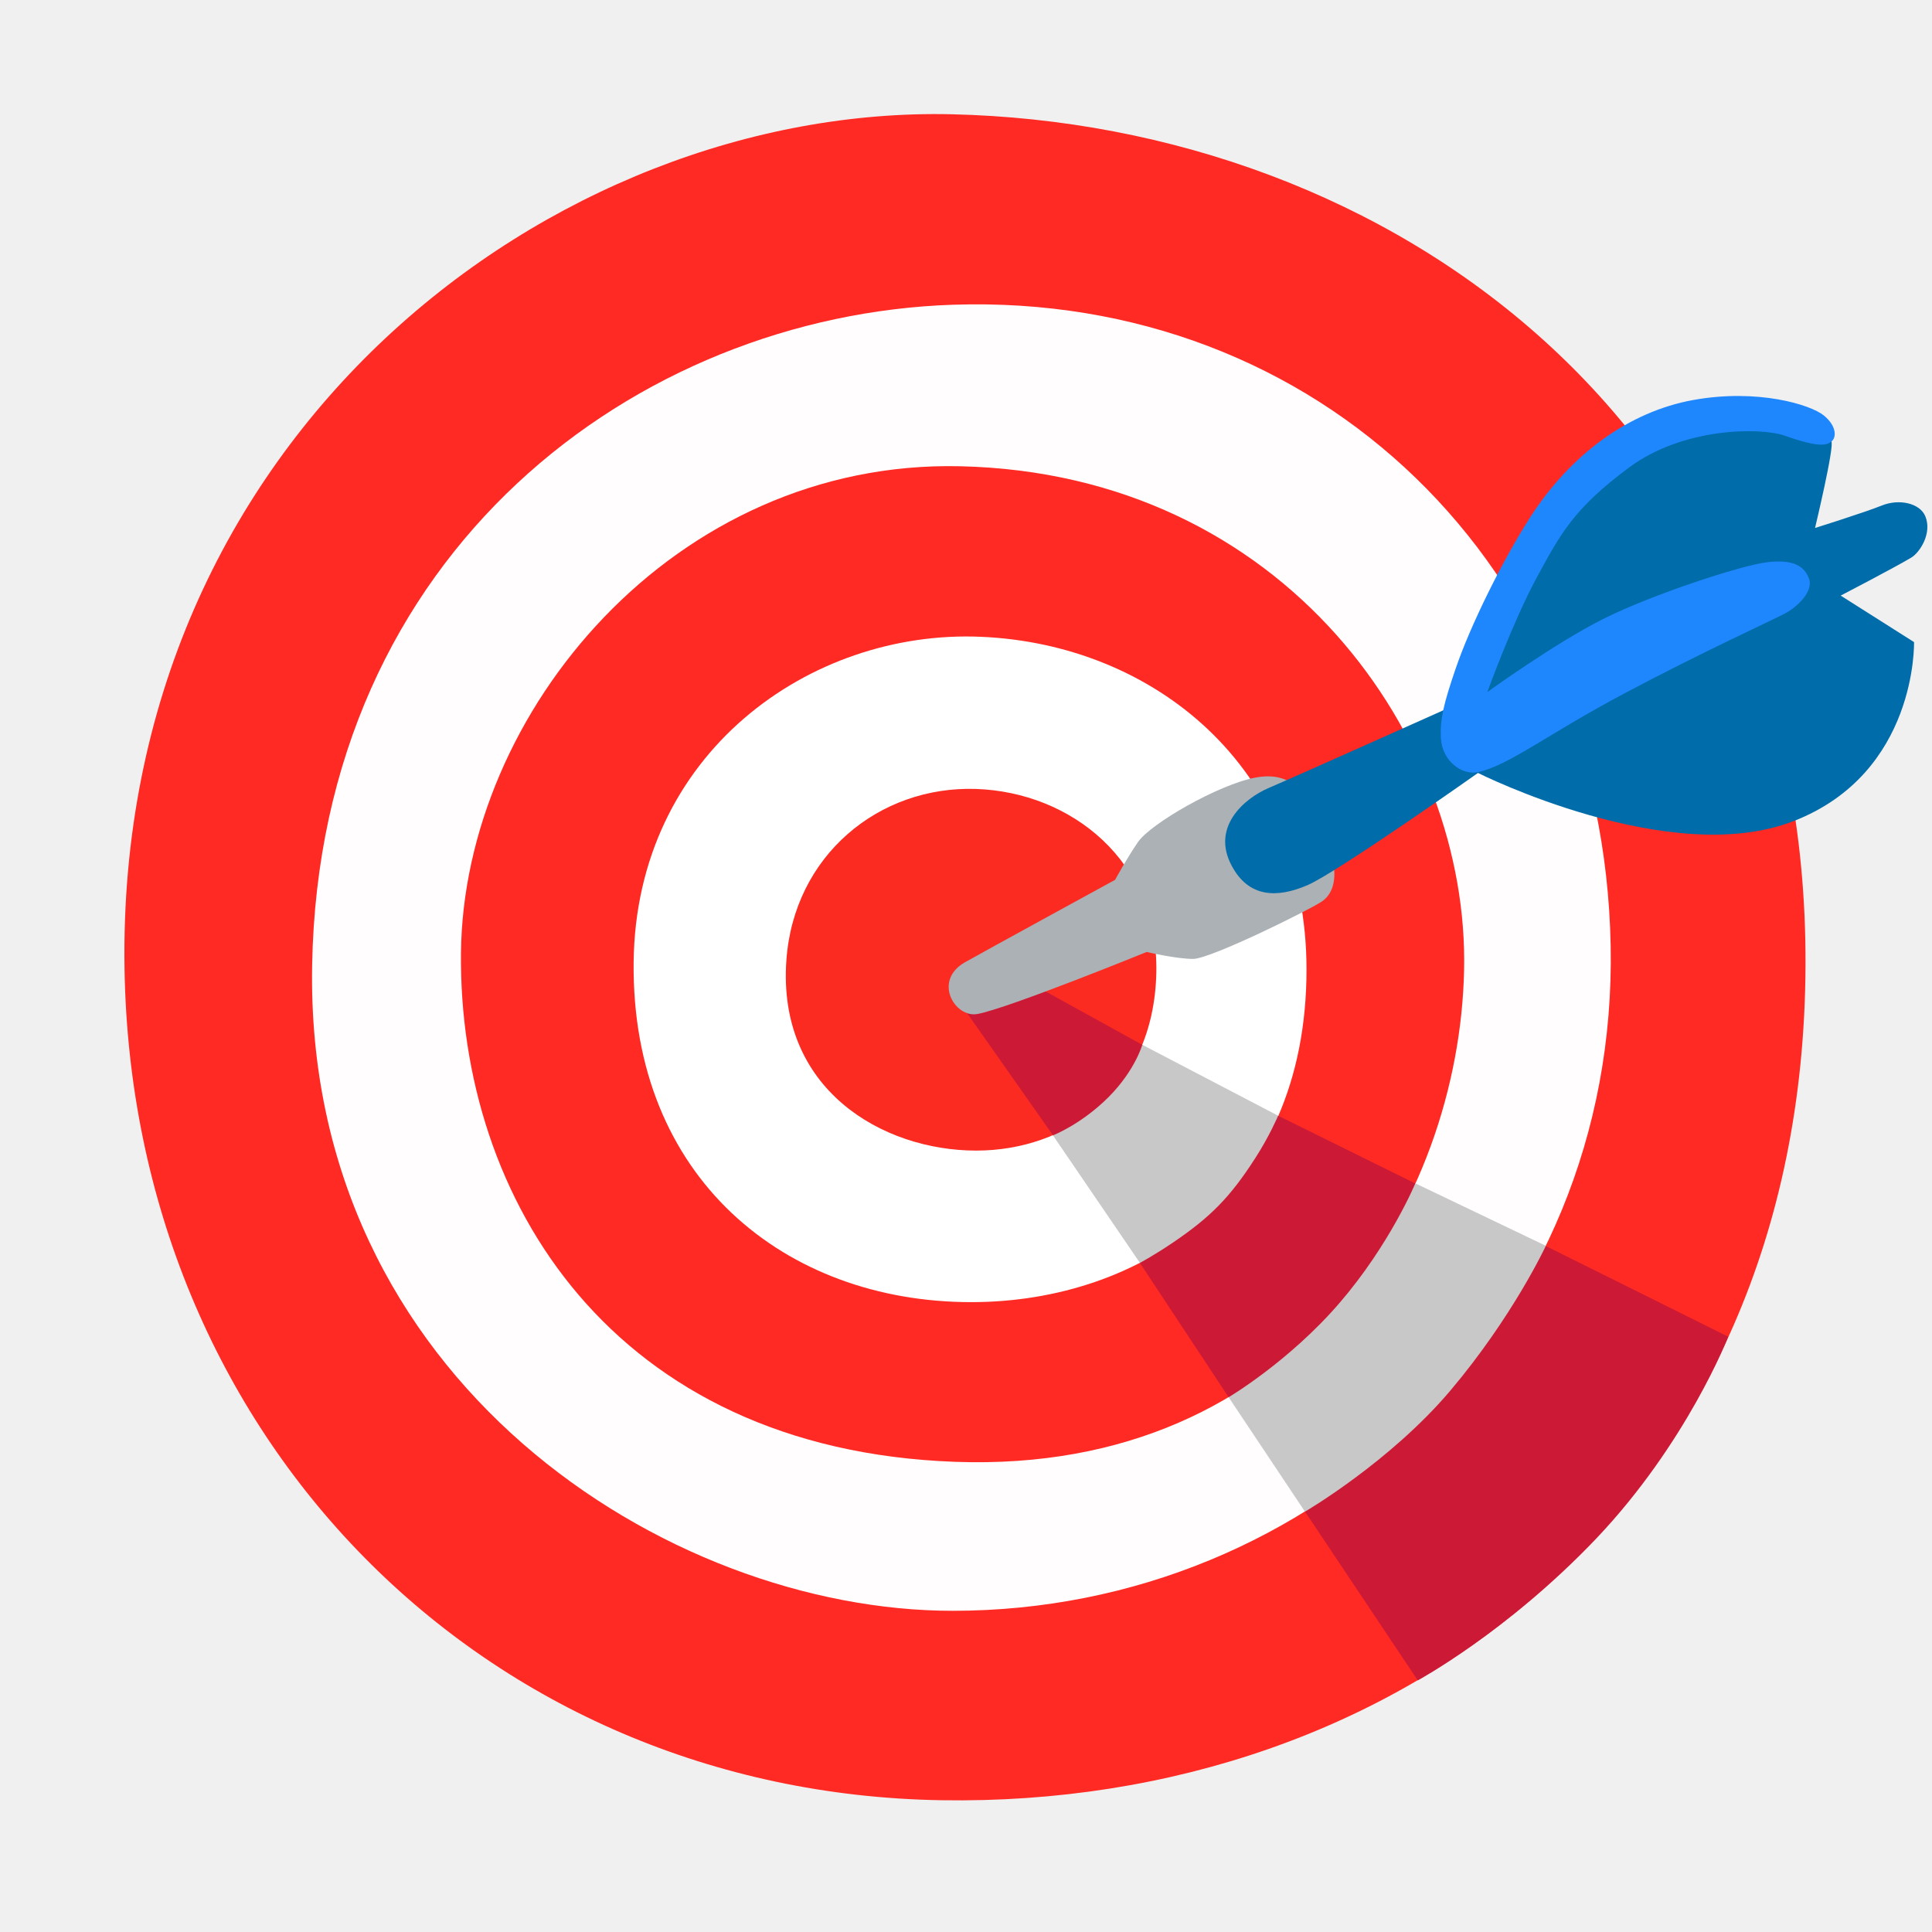
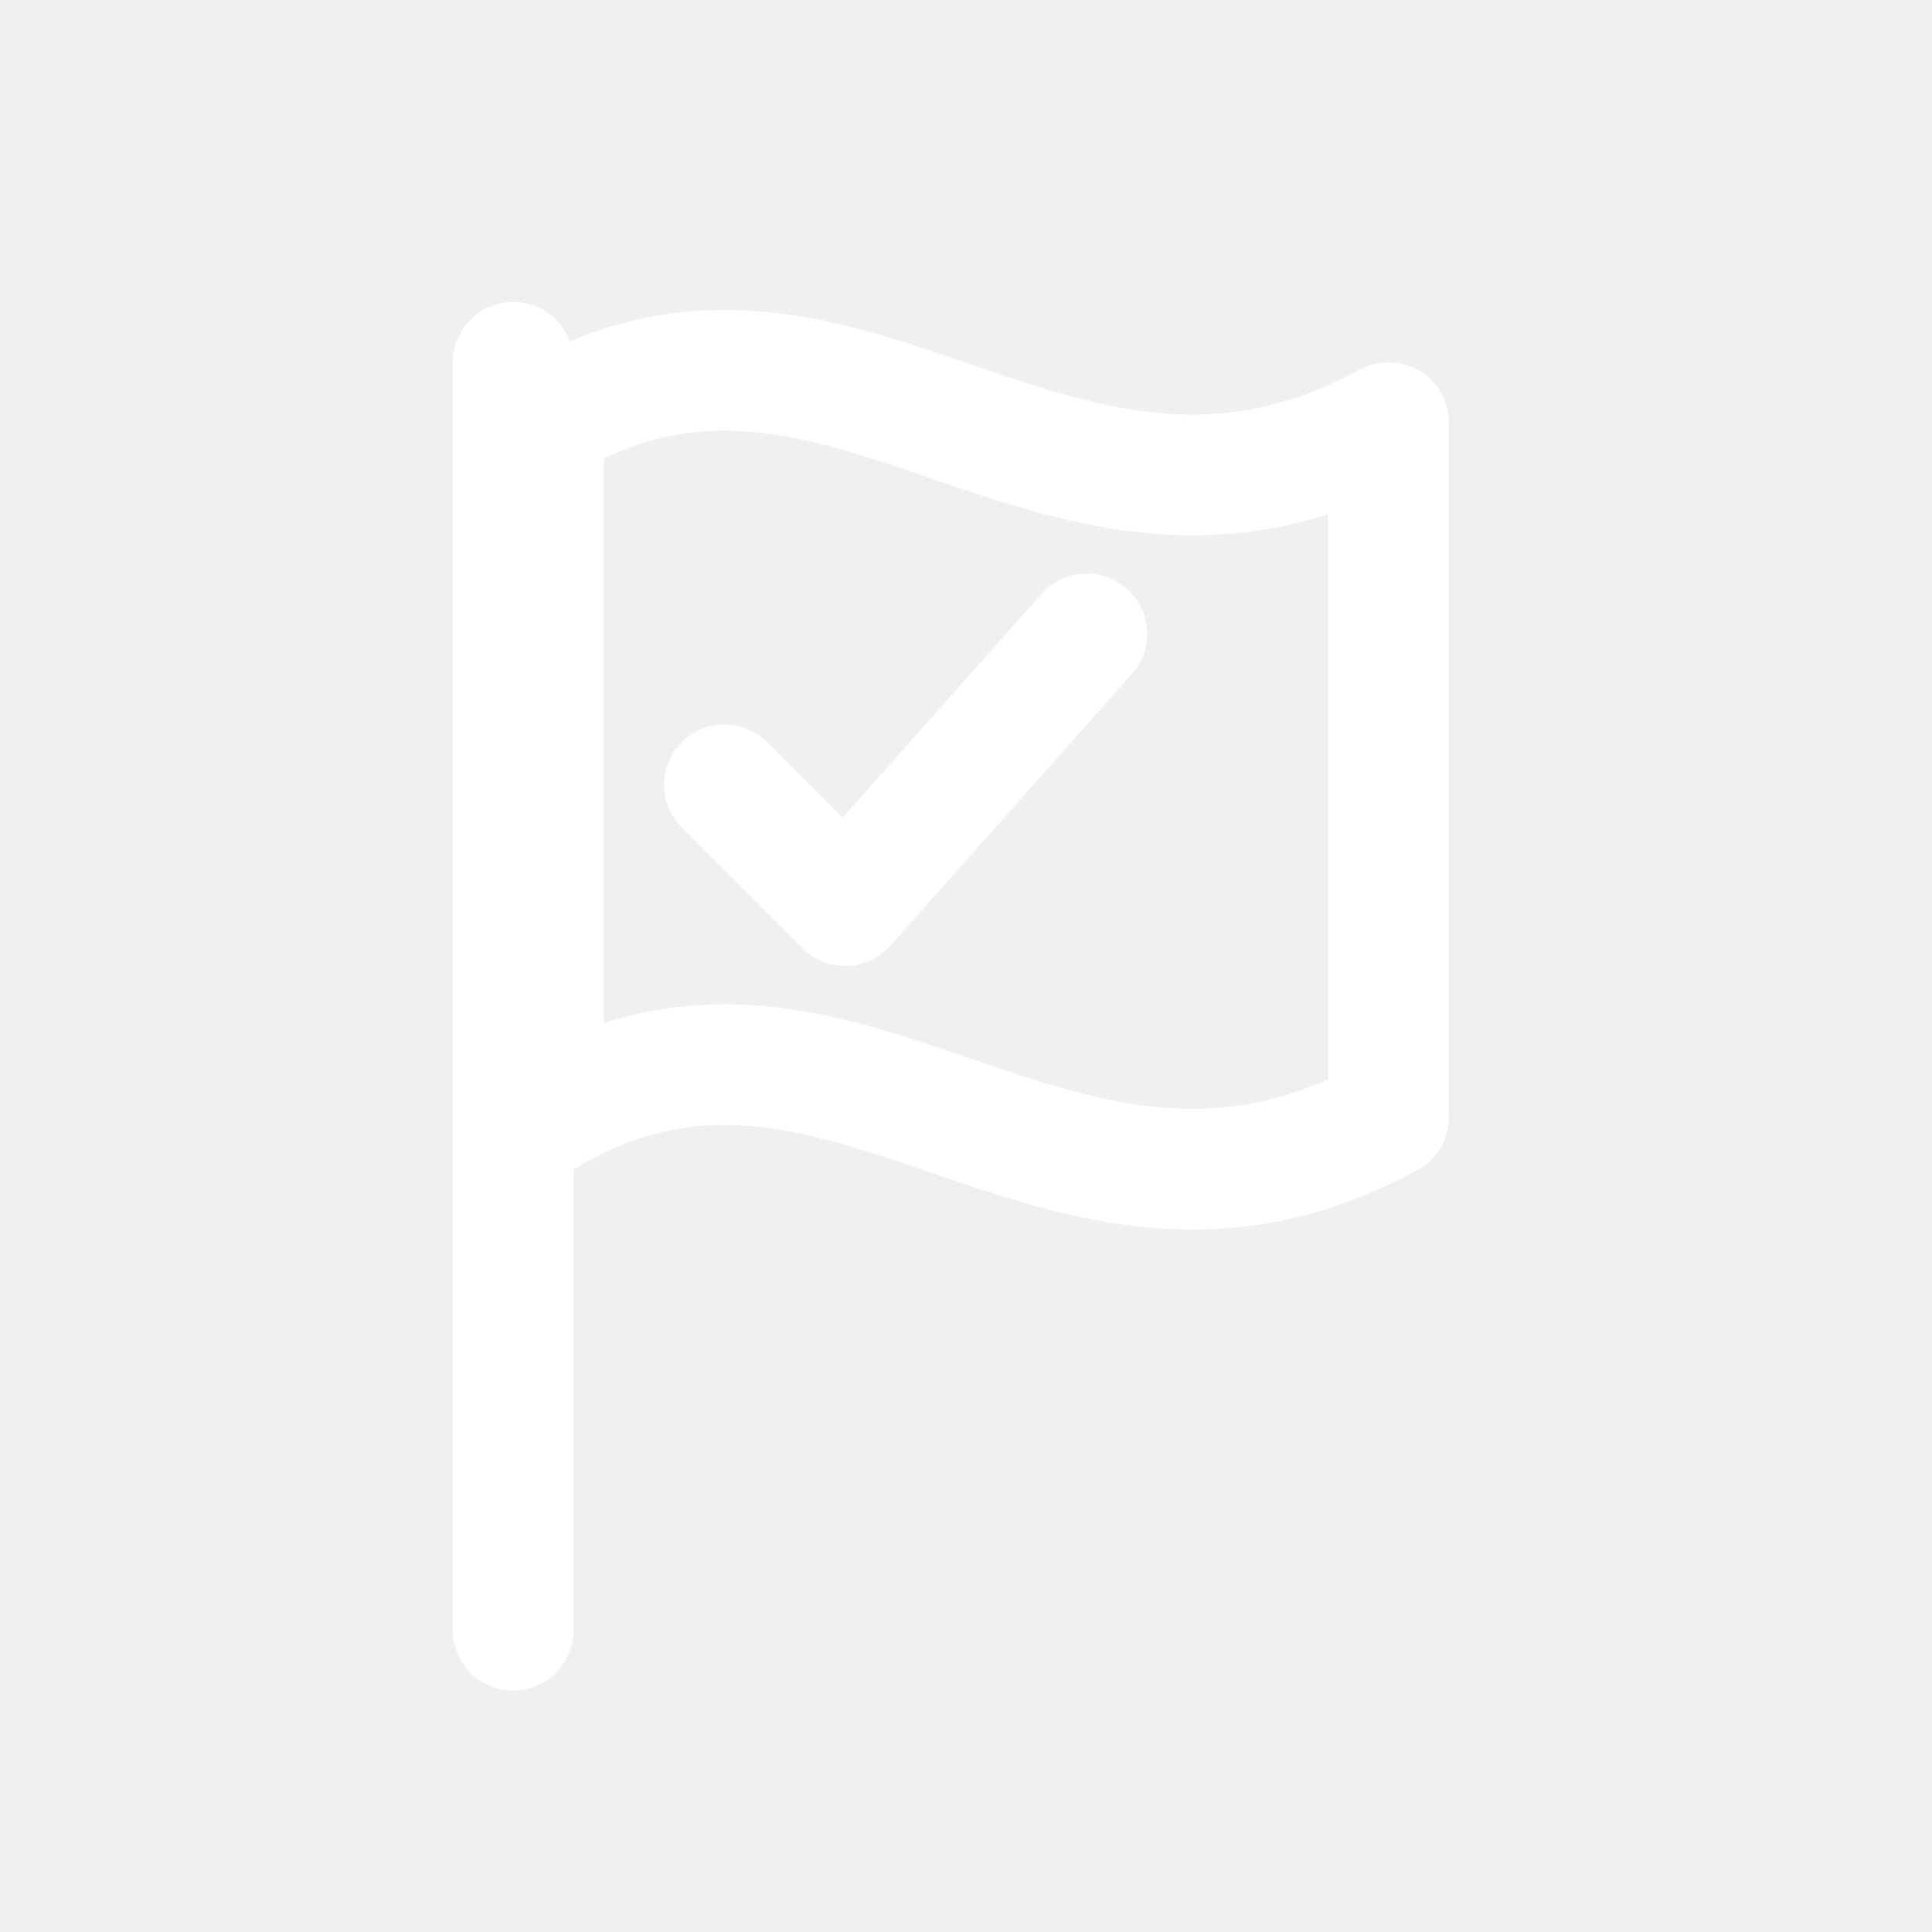
- <svg xmlns="http://www.w3.org/2000/svg" width="800px" height="800px" viewBox="0 0 128 128" aria-hidden="true" role="img" class="iconify iconify--noto" preserveAspectRatio="xMidYMid meet">
-   <path d="M63.04 7.57C36.72 6.97 7.69 28.8 8.25 64.16c.49 31.09 23.85 54.62 54.12 55.11c30.27.49 57.09-19.52 57.25-55.27c.17-36.03-27.63-55.77-56.58-56.43z" fill="#ff2a23" />
-   <path d="M63.12 20.19c-20.88.71-41.95 16.29-42.44 43.76c-.49 27.47 23.52 42.77 42.44 42.77c24.02 0 44.09-18.92 43.59-44.09c-.49-25.16-19.41-43.26-43.59-42.44z" fill="#fffdfe" />
-   <path d="M63.61 30.89c-18.92-.43-32.9 16.29-33.07 32.24c-.16 16.29 10.03 32.9 32.74 33.72S96.67 79.58 97 64.28c.34-15.3-11.84-32.9-33.39-33.39z" fill="#ff2a23" />
-   <path d="M41.98 63.73c-.16 14.31 10.03 22.54 22.37 22.54c11.21 0 22.21-7.07 22.21-22.04c0-13.49-10.2-21.55-21.55-22.04c-11.35-.5-22.87 7.73-23.03 21.54z" fill="#ffffff" />
-   <path d="M52.1 63.62c-.61 8.53 6.33 12.61 12.58 12.61c5.92 0 11.76-3.89 11.93-11.79c.15-7.42-5.67-11.95-11.93-12.17c-6.46-.22-12.09 4.42-12.58 11.35z" fill="#fb2b22" />
-   <path d="M66.74 64.29l-3.35 1.86l6.39 9.09s4.94.38 6.08-.91s-.15-5.09-.15-5.09l-8.97-4.95z" fill="#cc1935" />
-   <path d="M87.42 54.41c-.9-1.86-1.82-3.35-4.26-2.89c-2.43.46-6.92 3.04-7.76 4.26c-.77 1.12-1.52 2.51-1.52 2.51s-8.6 4.7-9.96 5.47c-2.13 1.22-.66 3.7.84 3.42c2.05-.38 11.21-4.11 11.21-4.11s1.94.46 3.08.46c1.14 0 7.64-3.21 8.52-3.8c1.45-.99.76-3.42-.15-5.32z" fill="#acb1b5" />
-   <path d="M75.68 69.22s-.48 1.7-2.23 3.46c-1.82 1.82-3.69 2.54-3.69 2.54l5.77 8.46s4.29.31 7.41-2.73s1.76-7.02 1.76-7.02l-9.02-4.71z" fill="#c8c8c8" />
-   <path d="M81.4 92.57l-5.88-8.9s.98-.52 2.27-1.4c2.37-1.62 3.69-2.91 5.38-5.55c.92-1.42 1.51-2.8 1.51-2.8l9.09 4.49s-.2 7.02-3.17 10.44s-9.2 3.72-9.2 3.72z" fill="#cc1935" />
-   <path d="M81.4 92.57l5.05 7.57s6.59.65 11.99-5.82s3.96-11.79 3.96-11.79l-8.63-4.13s-1.68 4.04-5.02 7.92s-7.35 6.25-7.35 6.25z" fill="#c8c8c8" />
-   <path d="M93.93 111.33l-7.47-11.18s5.63-3.29 9.63-8.02c4.15-4.91 6.32-9.58 6.32-9.58l12.09 6.01s-2.72 7.03-8.75 13.38c-5.9 6.19-11.82 9.39-11.82 9.39z" fill="#cc1935" />
-   <path d="M81.61 57.37c1.13 2.11 3 2.13 4.98 1.29c1.98-.84 11.33-7.45 11.33-7.45s12.7 6.39 20.91 3.19c8.21-3.19 7.98-11.86 7.98-11.86l-4.86-3.08s3.54-1.84 4.68-2.52c.56-.34 1.39-1.6.93-2.73c-.36-.88-1.74-1.18-2.88-.72c-1.14.46-4.43 1.49-4.43 1.49s1.31-5.45 1.08-5.75c-.23-.3-2.59-1.52-2.59-1.52s-7.68 0-8.67.38c-.99.38-8.59 7.91-8.59 7.91l-3.65 7.45l-1.56 3.32s-10.65 4.77-12.25 5.45c-1.59.69-3.8 2.58-2.41 5.15z" fill="#006ca9" />
-   <path d="M98.54 45.85s4.48-3.24 7.67-4.84s9.11-3.55 10.86-3.76c1.75-.21 2.47.26 2.78 1.08c.31.82-.72 1.85-1.6 2.32c-.87.46-5.51 2.57-10.65 5.3s-7.58 4.73-9.66 5.2c-1.05.24-2.4-.7-2.48-2.27c-.06-1.22.18-2.24.98-4.58c.98-2.88 3.13-7.21 4.94-10.03c2.68-4.17 6.54-7 10.81-7.77c4.27-.77 7.77.31 8.65 1.03c.87.72.82 1.46.51 1.71c-.31.25-.77.45-3.09-.37c-1.61-.57-6.74-.57-10.34 2.11c-3.64 2.7-4.53 4.37-6.12 7.31s-3.26 7.56-3.26 7.56z" fill="#1f87fd" />
+ <svg xmlns="http://www.w3.org/2000/svg" viewBox="0 0 64 64" fill="none" stroke="#fff" stroke-width="4" stroke-linecap="round" stroke-linejoin="round">
+   <path d="M17 54V12" />
+   <path d="M18 14c10-6 17 6 28 0v23c-11 6-18-6-28 0z" />
+   <path d="m24 26 4 4 8-9" />
</svg>
